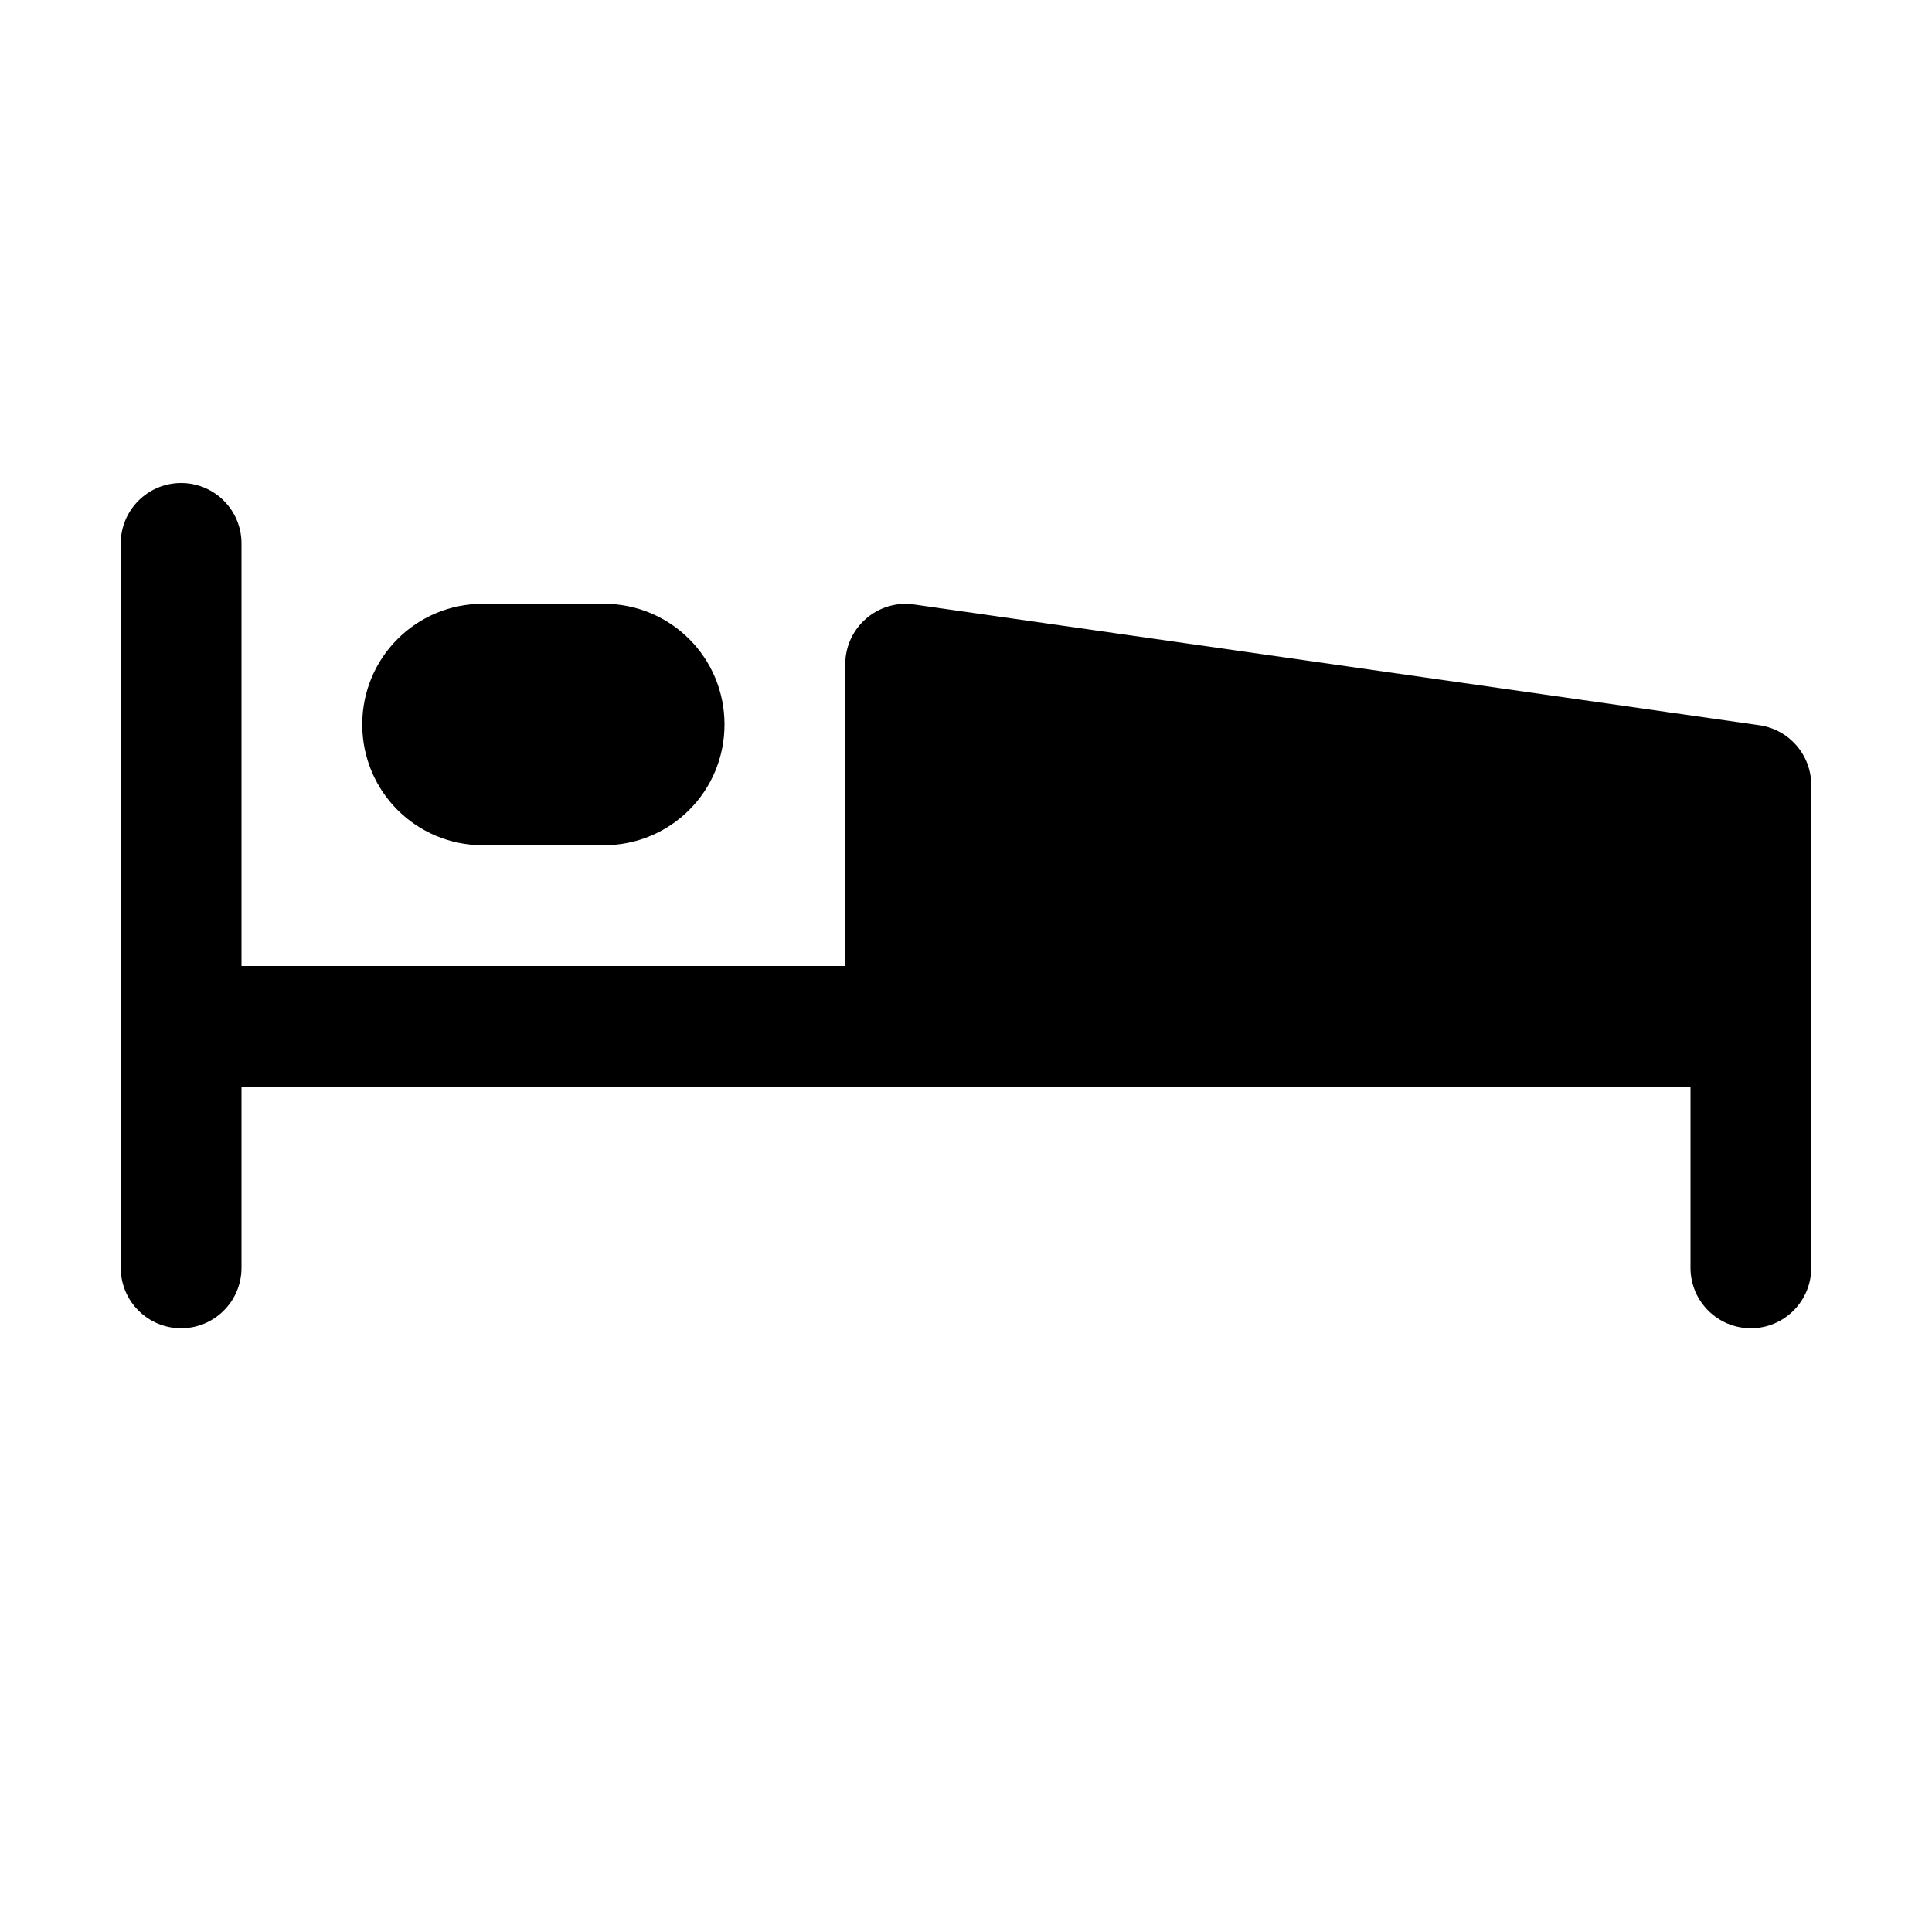
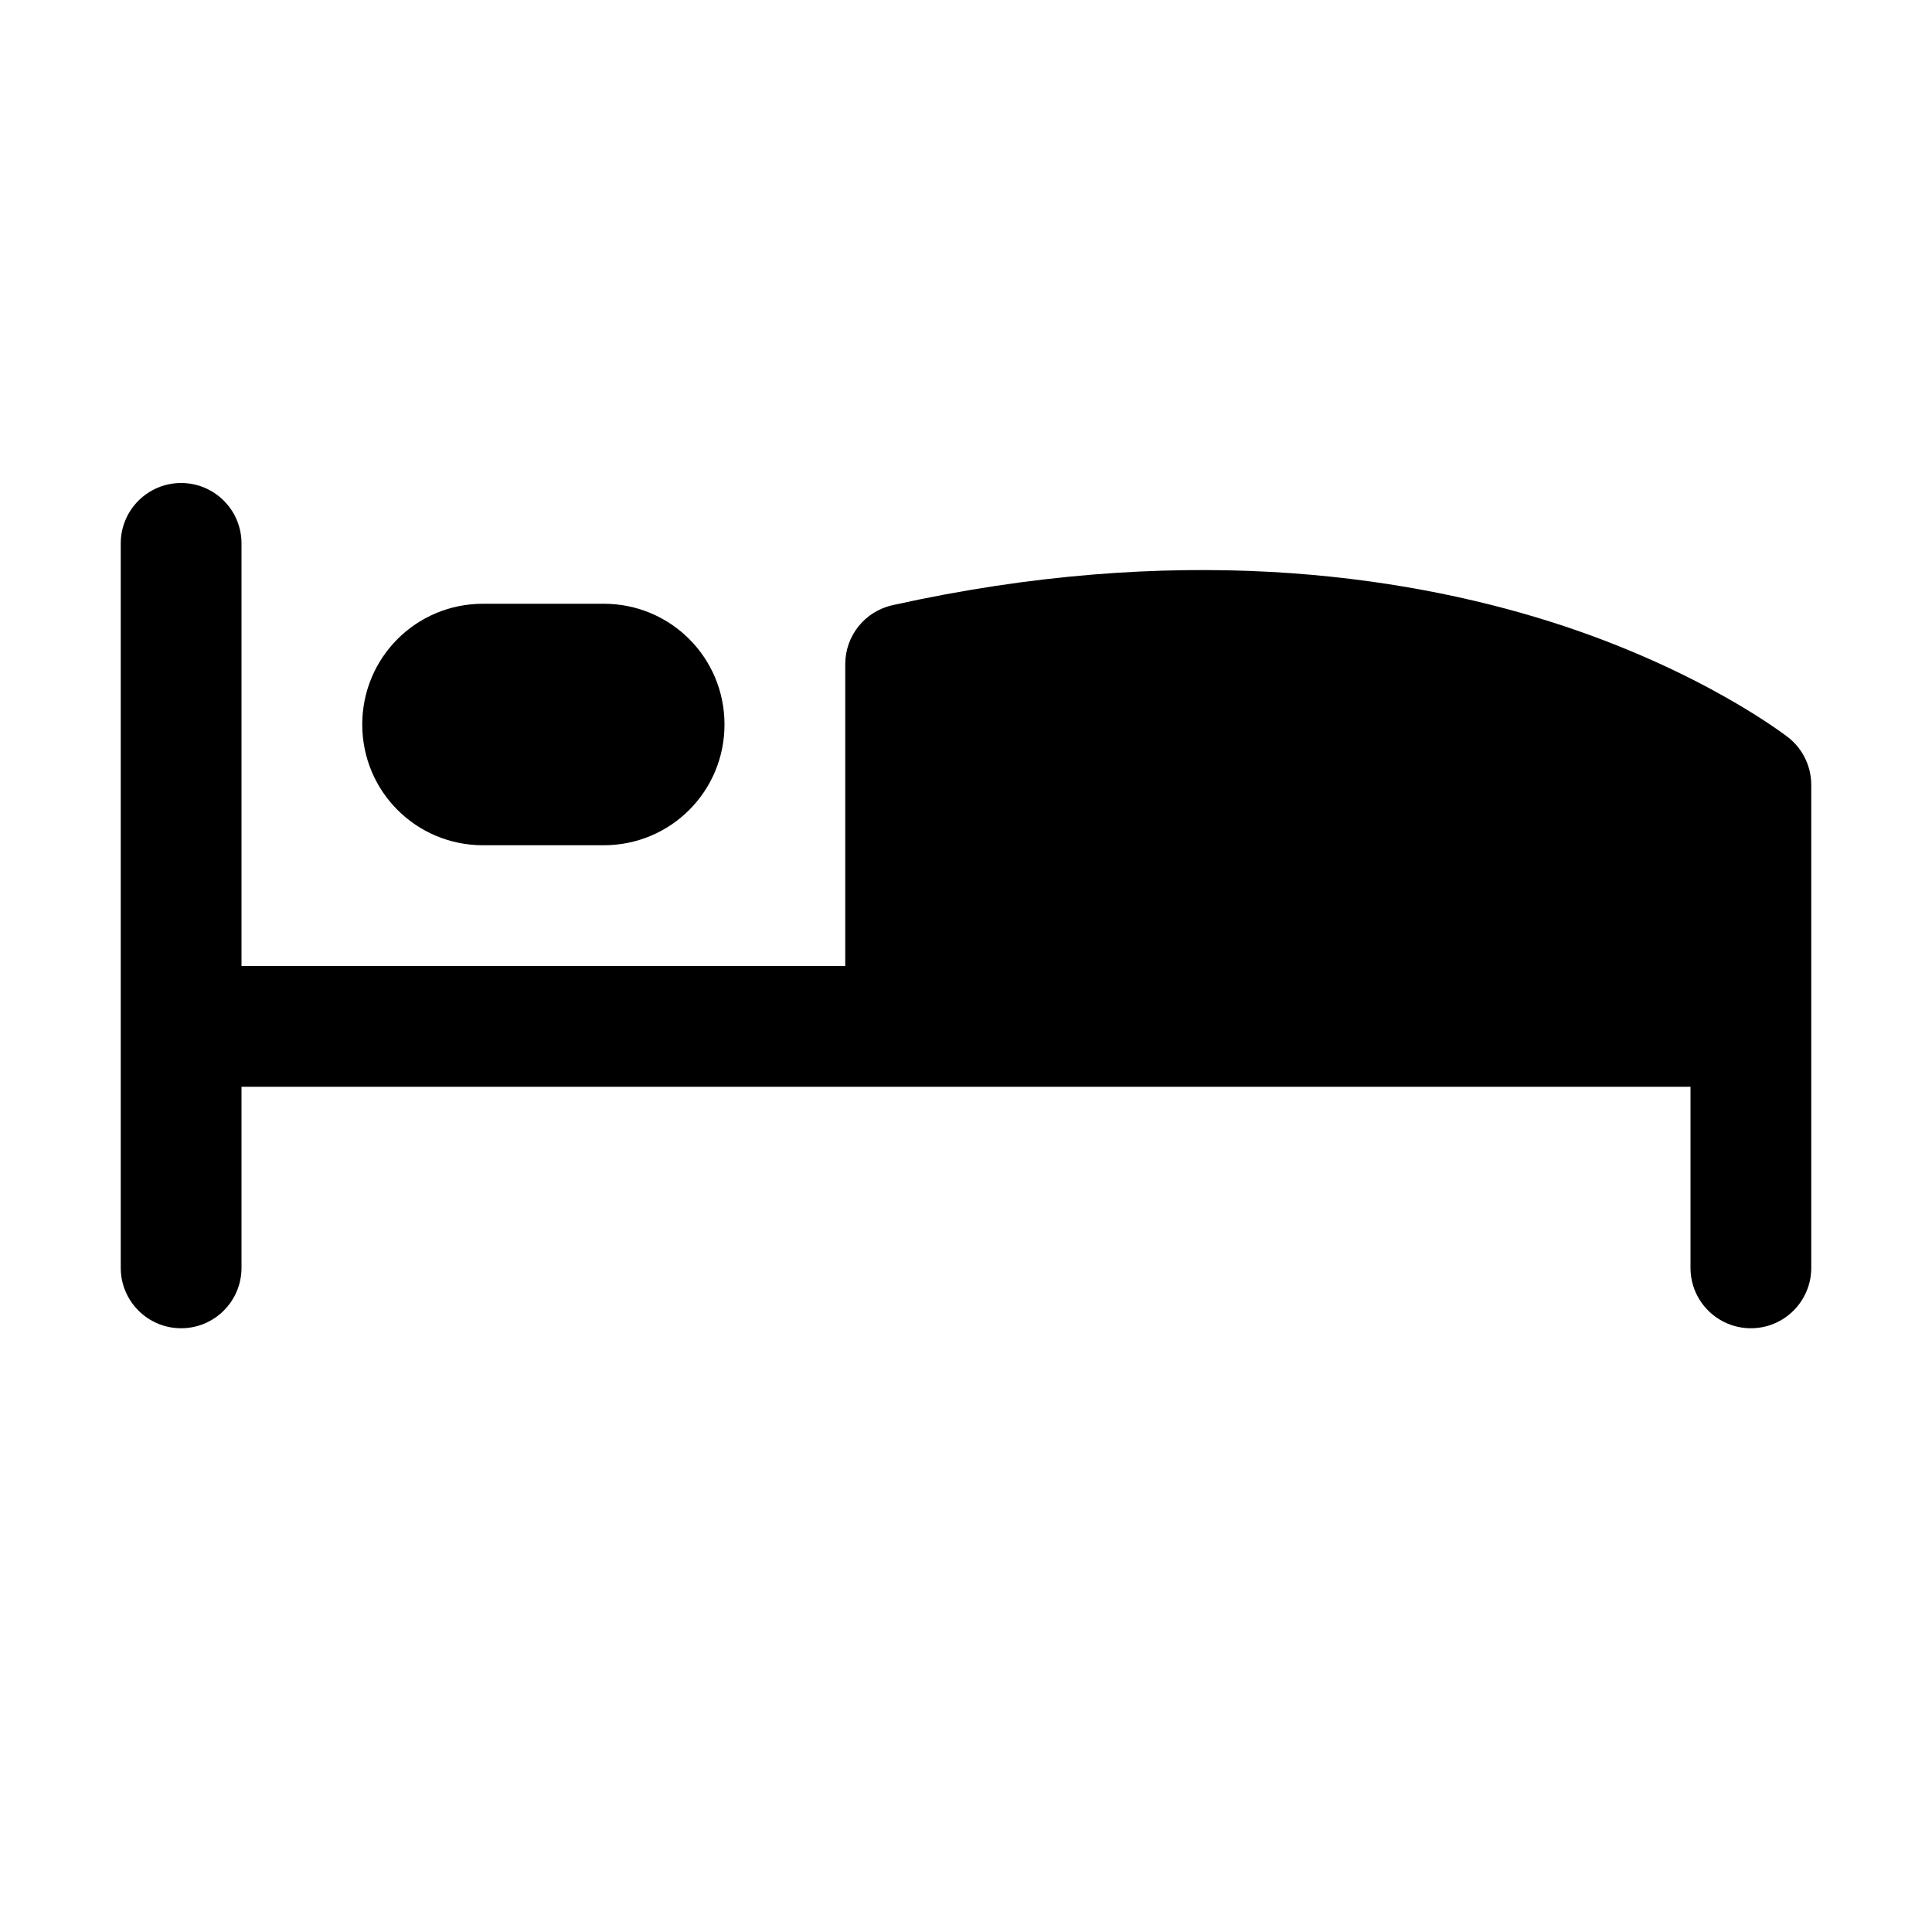
<svg xmlns="http://www.w3.org/2000/svg" width="16" height="16">
-   <path d="M 1.5,4.0 C 1.224,4.0 1.0,4.224 1.0,4.5 L 1.0,10.5 C 1.0,10.776 1.224,11.0 1.5,11.0 C 1.776,11.0 2.0,10.776 2.0,10.5 L 2.0,9.0 L 14.0,9.0 L 14.0,10.5 C 14.0,10.776 14.224,11.0 14.5,11.0 C 14.776,11.0 15.0,10.776 15.0,10.5 L 15.0,6.5 C 14.999,6.251 14.816,6.041 14.57,6.006 L 7.57,5.006 C 7.27,4.963 7.001,5.196 7.0,5.5 L 7.0,8.0 L 2.0,8.0 L 2.0,4.5 C 2.0,4.224 1.776,4.0 1.5,4.0 M 4.0,5.0 C 3.446,5.0 3.0,5.446 3.0,6.0 C 3.0,6.554 3.446,7.0 4.0,7.0 L 5.0,7.0 C 5.554,7.0 6.0,6.554 6.0,6.0 C 6.0,5.446 5.554,5.0 5.0,5.0 L 4.0,5.0" fill="#000" />
+   <path d="M 1.5,4.0 C 1.224,4.0 1.0,4.224 1.0,4.5 L 1.0,10.5 C 1.0,10.776 1.224,11.0 1.5,11.0 C 1.776,11.0 2.0,10.776 2.0,10.5 L 2.0,9.0 L 14.0,9.0 L 14.0,10.5 C 14.0,10.776 14.224,11.0 14.5,11.0 C 14.776,11.0 15.0,10.776 15.0,10.5 L 15.0,6.5 C 15,6.348 14.931,6.204 14.812,6.109 C 14.812,6.109 14.099,5.547 12.838,5.148 C 12.207,4.949 11.431,4.786 10.52,4.736 C 9.608,4.687 8.56,4.752 7.391,5.012 C 7.162,5.063 7,5.266 7.0,5.5 L 7.0,8.0 L 2.0,8.0 L 2.0,4.5 C 2.0,4.224 1.776,4.0 1.5,4.0 M 4.0,5.0 C 3.446,5.0 3.0,5.446 3.0,6.0 C 3.0,6.554 3.446,7.0 4.0,7.0 L 5.0,7.0 C 5.554,7.0 6.0,6.554 6.0,6.0 C 6.0,5.446 5.554,5.0 5.0,5.0 L 4.0,5.0" fill="#000" />
</svg>
